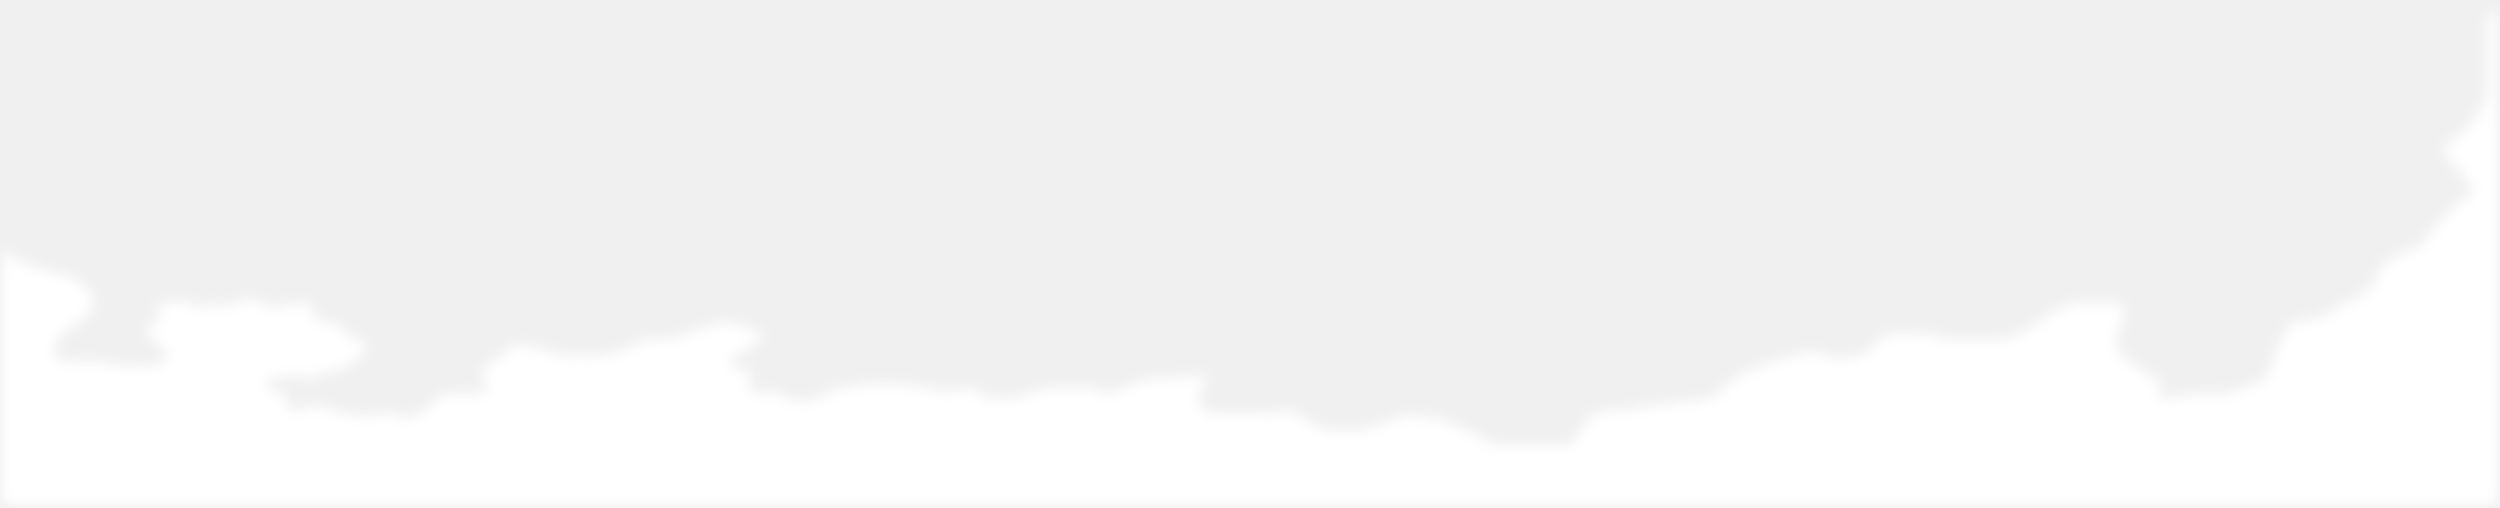
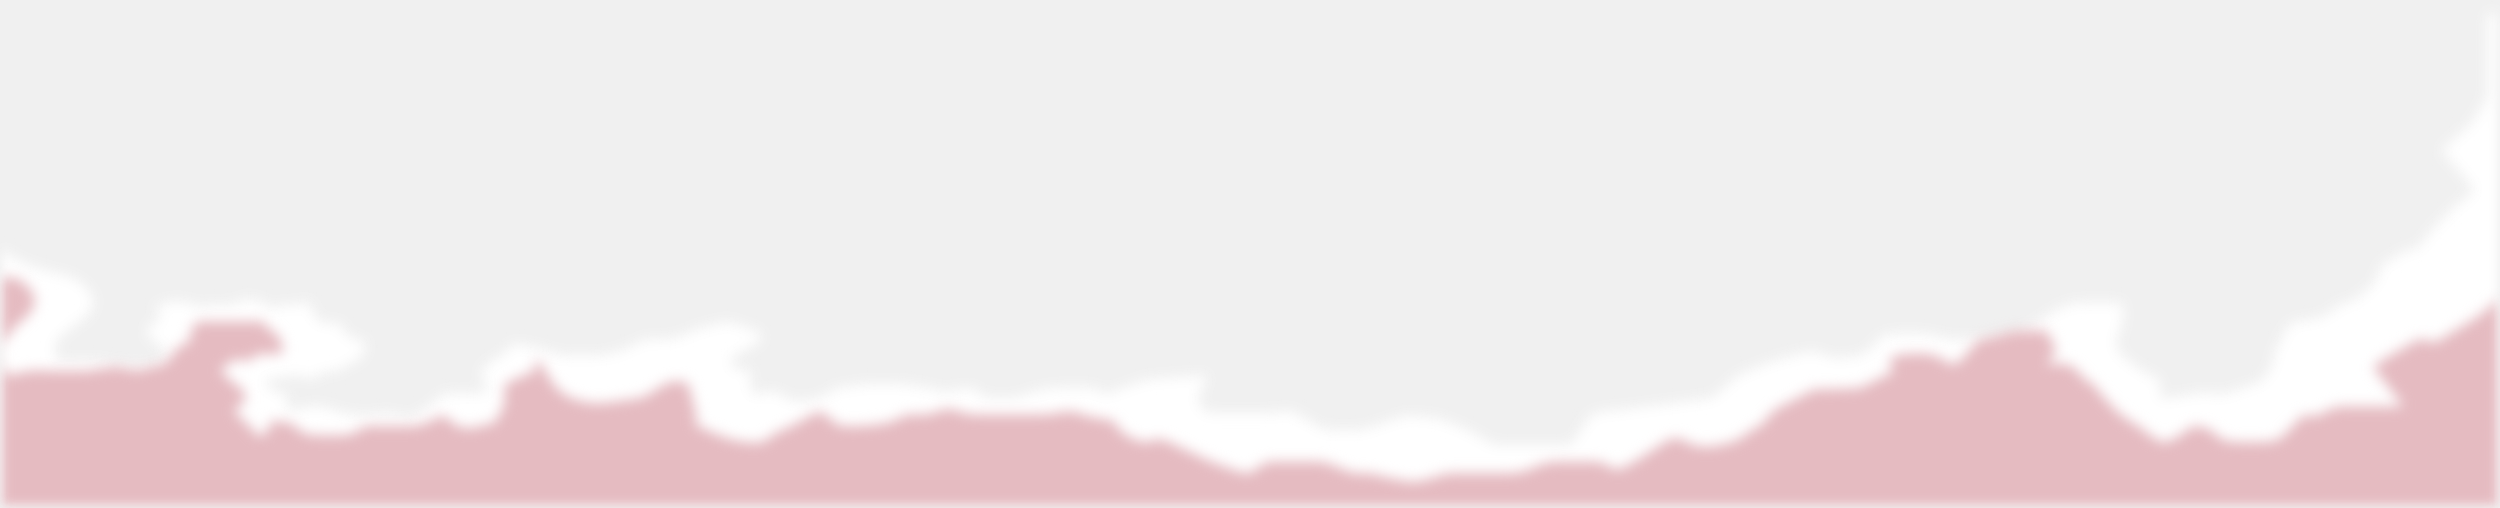
<svg xmlns="http://www.w3.org/2000/svg" width="1512" height="307" viewBox="0 0 1512 307" fill="none">
-   <g filter="url(#filter0_bf_89_1911)">
+   <g filter="url(#filter0_bf_252_685)">
    <path d="M0 150.476L6.009 154.642L12.018 158.114L18.778 160.891L24.787 162.974L33.049 165.057L39.809 166.445L45.818 169.223L50.325 172L53.329 175.471L56.334 180.331V184.497L53.329 190.746L50.325 192.829L43.565 197.689L36.805 203.243L33.049 208.103V211.575V215.046L35.303 217.129L36.805 218.518H41.312H43.565H48.823H53.329H56.334H61.592L65.347 219.906H69.854L73.609 221.295H82.623H86.379H90.885H94.641H96.894V219.906V217.129H99.147H101.401L102.903 215.046C101.651 214.352 99.147 212.686 99.147 211.575C99.147 210.464 96.143 208.798 94.641 208.103L93.139 205.326L89.383 203.243V197.689C90.134 196.995 91.937 195.606 93.139 195.606C94.34 195.606 96.143 193.755 96.894 192.829V190.746L94.641 187.274V184.497H96.894L102.903 182.414H111.165L121.681 185.886L127.69 184.497H132.948H140.459L145.717 182.414L150.224 180.331L156.984 182.414L162.993 185.886H164.495H167.499L169.753 184.497H173.508H178.766L186.277 182.414L187.779 184.497L189.282 189.357L191.535 192.829L195.291 195.606H199.046H203.553H206.557V199.772L211.815 203.243C211.815 203.938 212.266 205.326 214.069 205.326H218.575L221.58 208.103L220.077 211.575C220.077 212.963 219.477 216.018 217.073 217.129C214.669 218.24 211.064 220.369 209.562 221.295L202.051 224.767H195.291L193.037 226.849L187.779 229.627L182.522 226.849H177.264L167.499 228.238L160.739 229.627V232.404C160.99 232.867 161.791 233.931 162.993 234.487C164.495 235.181 165.246 237.264 167.499 237.264C169.302 237.264 171.756 237.727 172.757 237.958L173.508 240.736L172.757 246.984L177.264 248.373L184.024 246.984L189.282 245.596H191.535L199.046 246.984L206.557 249.761C209.562 250.224 215.871 251.15 217.073 251.15H224.584L235.1 249.761L241.109 251.15L247.118 253.233L253.878 249.761L259.887 245.596L265.145 240.736L269.651 237.958H278.665H288.429L294.438 237.264V232.404L291.434 228.238V223.378C292.936 222.221 296.241 219.629 297.443 218.518C298.945 217.129 302.7 215.741 304.203 215.046C305.404 214.491 307.207 211.112 307.958 209.492L314.718 208.103L319.225 209.492L329.741 211.575L338.754 215.046H351.523H363.541L373.306 212.963L381.568 209.492L390.581 205.326H398.844H405.604L415.368 201.855L419.875 199.772L426.635 197.689L437.902 194.912H442.408L449.919 197.689L455.928 199.772L460.435 201.855V205.326L454.426 209.492L448.417 212.963L442.408 216.435V220.601L444.662 223.378H449.919L453.675 224.072V228.238V234.487L455.928 238.653L462.689 237.264H466.444C467.696 236.801 470.35 236.153 470.951 237.264C471.552 238.375 473.705 240.041 474.706 240.736L482.218 242.818H486.724C487.926 242.818 492.232 241.43 494.235 240.736L500.996 238.653C501.997 237.264 504.751 234.487 507.756 234.487C510.76 234.487 518.021 233.098 521.276 232.404H528.787H546.063L561.085 234.487L570.849 237.264L587.374 234.487L596.387 240.736H614.414L624.179 237.264C627.934 236.338 636.497 234.487 640.703 234.487H661.735L668.495 238.653L693.282 229.627L730.086 226.849L724.077 242.818L730.086 249.761H749.615H770.647L780.411 248.373L801.443 260.176H823.976L844.256 253.233L851.767 251.15L870.545 253.233L887.821 260.176L903.595 269.202H914.861H935.893H950.164L956.173 260.176L962.182 251.15C964.435 250.224 969.993 248.373 974.2 248.373C978.406 248.373 991.976 246.521 998.235 245.596L1020.02 242.818L1035.79 240.736L1051.56 226.849L1071.84 218.518L1092.88 212.963H1100.39C1101.39 213.889 1104.44 215.88 1108.65 216.435C1112.86 216.99 1120.92 215.741 1124.42 215.046C1125.93 214.584 1129.68 212.825 1132.69 209.492C1136.44 205.326 1138.69 201.855 1144.7 201.855H1164.23L1180.01 205.326H1201.79C1207.05 205.326 1214.56 206.02 1225.07 199.772C1235.59 193.523 1246.1 183.109 1258.12 183.109H1283.66V193.523C1283.66 201.855 1274.65 206.02 1283.66 215.046C1290.87 222.267 1301.69 227.775 1306.19 229.627V240.736H1312.95L1324.22 238.653L1334.74 237.264C1336.99 238.19 1343 239.486 1349.01 237.264C1354.06 235.397 1362.64 232.419 1368.08 230.554C1368.47 229.852 1369.31 228.679 1370.79 226.849C1377.55 218.518 1373.79 213.658 1377.55 209.492C1381.31 205.326 1380.55 193.523 1394.83 193.523C1409.1 193.523 1413.6 183.109 1418.86 183.109C1424.12 183.109 1428.63 176.86 1433.13 174.083C1436.74 171.861 1439.14 164.362 1439.89 160.891L1455.67 151.171C1457.67 151.634 1462.43 151.31 1465.43 146.311C1469.19 140.062 1481.2 128.259 1485.71 124.093C1490.22 119.927 1498.48 117.15 1494.72 112.29C1491.72 108.402 1481.45 96.321 1476.7 90.767L1494.72 74.798L1504.49 58.829V45.637V9.533C1504.49 6.756 1509.5 8.376 1512 9.533V306H0V150.476Z" fill="white" />
  </g>
+   <g filter="url(#filter1_bf_252_685)">
+     <path d="M0 168H9.769L15.781 172.17C17.284 173.792 20.441 177.591 21.042 179.815C21.643 182.039 19.789 186.765 18.787 188.85L12.775 194.41C11.022 196.032 7.214 199.692 6.012 201.36C4.81 203.028 1.503 208.078 0 210.395L1.503 222.21C2.254 224.527 5.11 228.465 10.521 225.685C22.545 222.905 26.052 224.295 28.557 224.295H38.326H52.604L69.889 221.515L84.167 224.295C85.921 223.368 90.179 221.515 93.185 221.515C100.399 221.515 105.209 214.102 106.712 210.395L114.227 206.92L115.73 199.97C116.481 198.117 118.435 194.41 120.239 194.41H133.765H139.777H143.535H150.298H159.316L163.074 199.97C164.326 199.97 167.132 200.665 168.334 203.445C171.34 210.395 173.594 212.48 168.334 213.87C163.074 215.26 163.825 213.87 159.316 213.87C155.709 213.87 151.801 217.113 150.298 218.735C146.791 217.808 139.777 216.511 139.777 218.735C139.777 221.515 133.765 220.82 133.765 224.295C143.535 234.72 148.044 235.415 148.044 237.5V243.755C145.038 244.913 139.928 247.925 143.535 250.705C148.044 254.18 153.304 260.435 156.31 263.215C158.715 265.439 161.821 260.435 163.074 257.655C163.324 255.802 164.727 252.651 168.334 254.875C172.843 257.655 172.091 252.095 178.103 257.655C184.115 263.215 187.873 263.215 194.636 263.215H205.909C217.181 263.215 217.932 257.655 221.69 257.655H231.459H248.744C255.357 257.655 264.024 253.022 267.531 250.705L276.549 257.655C279.805 258.582 287.07 259.879 290.076 257.655C293.833 254.875 295.336 259.045 299.093 254.875C302.099 251.539 304.354 246.072 305.105 243.755V237.5C304.354 236.11 304.053 232.774 308.863 230.55C313.672 228.326 320.887 225.453 323.893 224.295C322.891 220.357 322.39 214.287 328.402 221.515C336.668 237.5 339.674 236.805 344.183 240.28C356.207 243.755 353.201 243.755 365.225 243.755C389.272 240.28 387.018 241.67 393.781 237.5C400.545 233.33 403.551 230.55 410.314 230.55C417.078 230.55 417.078 234.72 417.829 237.5C420.234 248.064 421.837 253.485 422.338 254.875C420.083 253.948 416.927 253.207 422.338 257.655C441.125 266.69 447.137 266.69 451.646 267.385C456.155 268.08 456.155 267.385 461.416 267.385C474.191 257.655 474.191 260.435 478.7 257.655C491.475 250.705 496.736 246.535 498.99 250.705C508.759 257.655 503.499 257.655 517.026 257.655C527.847 257.655 536.565 255.802 539.571 254.875L548.589 250.705H559.861C563.618 250.705 569.63 247.23 573.388 247.23C577.145 247.23 583.909 250.705 589.169 250.705H624.489H630.501C640.27 250.705 644.779 246.535 655.3 250.705C665.821 254.875 672.585 251.4 675.59 257.655C678.596 263.91 689.869 267.385 693.626 267.385C697.384 267.385 698.135 263.215 707.153 267.385C716.171 271.555 728.946 277.81 732.704 279.2C736.461 280.59 752.243 286.845 755.249 286.15C758.255 285.455 764.266 279.2 768.024 279.2H783.805H793.575H798.083C803.344 279.2 816.119 286.15 819.877 286.15H828.143C832.652 287.308 843.624 289.903 851.439 291.015C861.209 292.405 870.978 286.15 878.493 286.15H912.31C926.589 286.15 929.594 279.2 941.618 279.2H964.163C973.932 279.2 973.932 286.15 982.199 282.675C1010 267.385 1009.25 261.13 1020.52 267.385C1031.8 273.64 1044.57 267.385 1047.58 267.385C1050.58 267.385 1061.86 257.655 1064.11 257.655C1066.37 257.655 1069.37 249.315 1076.89 245.84C1082.9 243.06 1092.92 237.732 1097.18 235.415H1104.69L1124.98 234.72L1144.52 224.99C1147.03 222.905 1132.24 213.87 1160.3 213.87C1176.08 213.87 1175.33 220.125 1181.34 220.125C1187.36 220.125 1194.12 204.835 1199.38 204.835C1204.64 204.835 1215.91 199.97 1219.67 199.97H1237.71L1242.97 210.395V213.87L1237.71 220.125H1248.98C1251.38 220.125 1255.49 223.368 1257.24 224.99L1261.75 230.55C1263.01 230.55 1266.11 231.523 1268.52 235.415C1271.52 240.28 1272.27 239.585 1277.53 245.84C1281.74 250.844 1289.81 255.802 1293.32 257.655C1297.07 260.898 1305.49 267.385 1309.1 267.385C1312.7 267.385 1322.12 260.898 1326.38 257.655C1329.39 257.655 1336.3 258.628 1339.91 262.52C1344.42 267.385 1349.68 267.385 1360.95 267.385C1372.22 267.385 1377.48 267.385 1381.99 262.52C1385.6 258.628 1390.51 253.485 1392.51 251.4H1402.28C1404.79 249.547 1411.15 245.84 1416.56 245.84H1437.6H1453.38L1437.6 224.99C1435.85 224.063 1434 221.376 1440.61 218.04C1453.38 210.395 1462.4 204.835 1465.41 204.835C1468.41 204.835 1469.17 209.7 1476.68 204.835C1484.19 199.97 1496.22 193.715 1502.98 188.155C1508.39 183.707 1511.25 180.742 1512 179.815V307H0V232.635V210.395V168Z" fill="#E5BBC1" />
+   </g>
  <defs>
-     <filter id="filter0_bf_89_1911" x="-13" y="-5" width="1538" height="324" filterUnits="userSpaceOnUse" color-interpolation-filters="sRGB">
+     <filter id="filter0_bf_252_685" x="-13" y="-5" width="1538" height="324" filterUnits="userSpaceOnUse" color-interpolation-filters="sRGB">
      <feFlood flood-opacity="0" result="BackgroundImageFix" />
      <feGaussianBlur in="BackgroundImage" stdDeviation="6.5" />
-       <feComposite in2="SourceAlpha" operator="in" result="effect1_backgroundBlur_89_1911" />
-       <feBlend mode="normal" in="SourceGraphic" in2="effect1_backgroundBlur_89_1911" result="shape" />
-       <feGaussianBlur stdDeviation="4" result="effect2_foregroundBlur_89_1911" />
+       <feComposite in2="SourceAlpha" operator="in" result="effect1_backgroundBlur_252_685" />
+       <feBlend mode="normal" in="SourceGraphic" in2="effect1_backgroundBlur_252_685" result="shape" />
+       <feGaussianBlur stdDeviation="4" result="effect2_foregroundBlur_252_685" />
+     </filter>
+     <filter id="filter1_bf_252_685" x="-13" y="155" width="1538" height="165" filterUnits="userSpaceOnUse" color-interpolation-filters="sRGB">
+       <feFlood flood-opacity="0" result="BackgroundImageFix" />
+       <feGaussianBlur in="BackgroundImage" stdDeviation="6.5" />
+       <feComposite in2="SourceAlpha" operator="in" result="effect1_backgroundBlur_252_685" />
+       <feBlend mode="normal" in="SourceGraphic" in2="effect1_backgroundBlur_252_685" result="shape" />
+       <feGaussianBlur stdDeviation="4" result="effect2_foregroundBlur_252_685" />
    </filter>
  </defs>
</svg>
